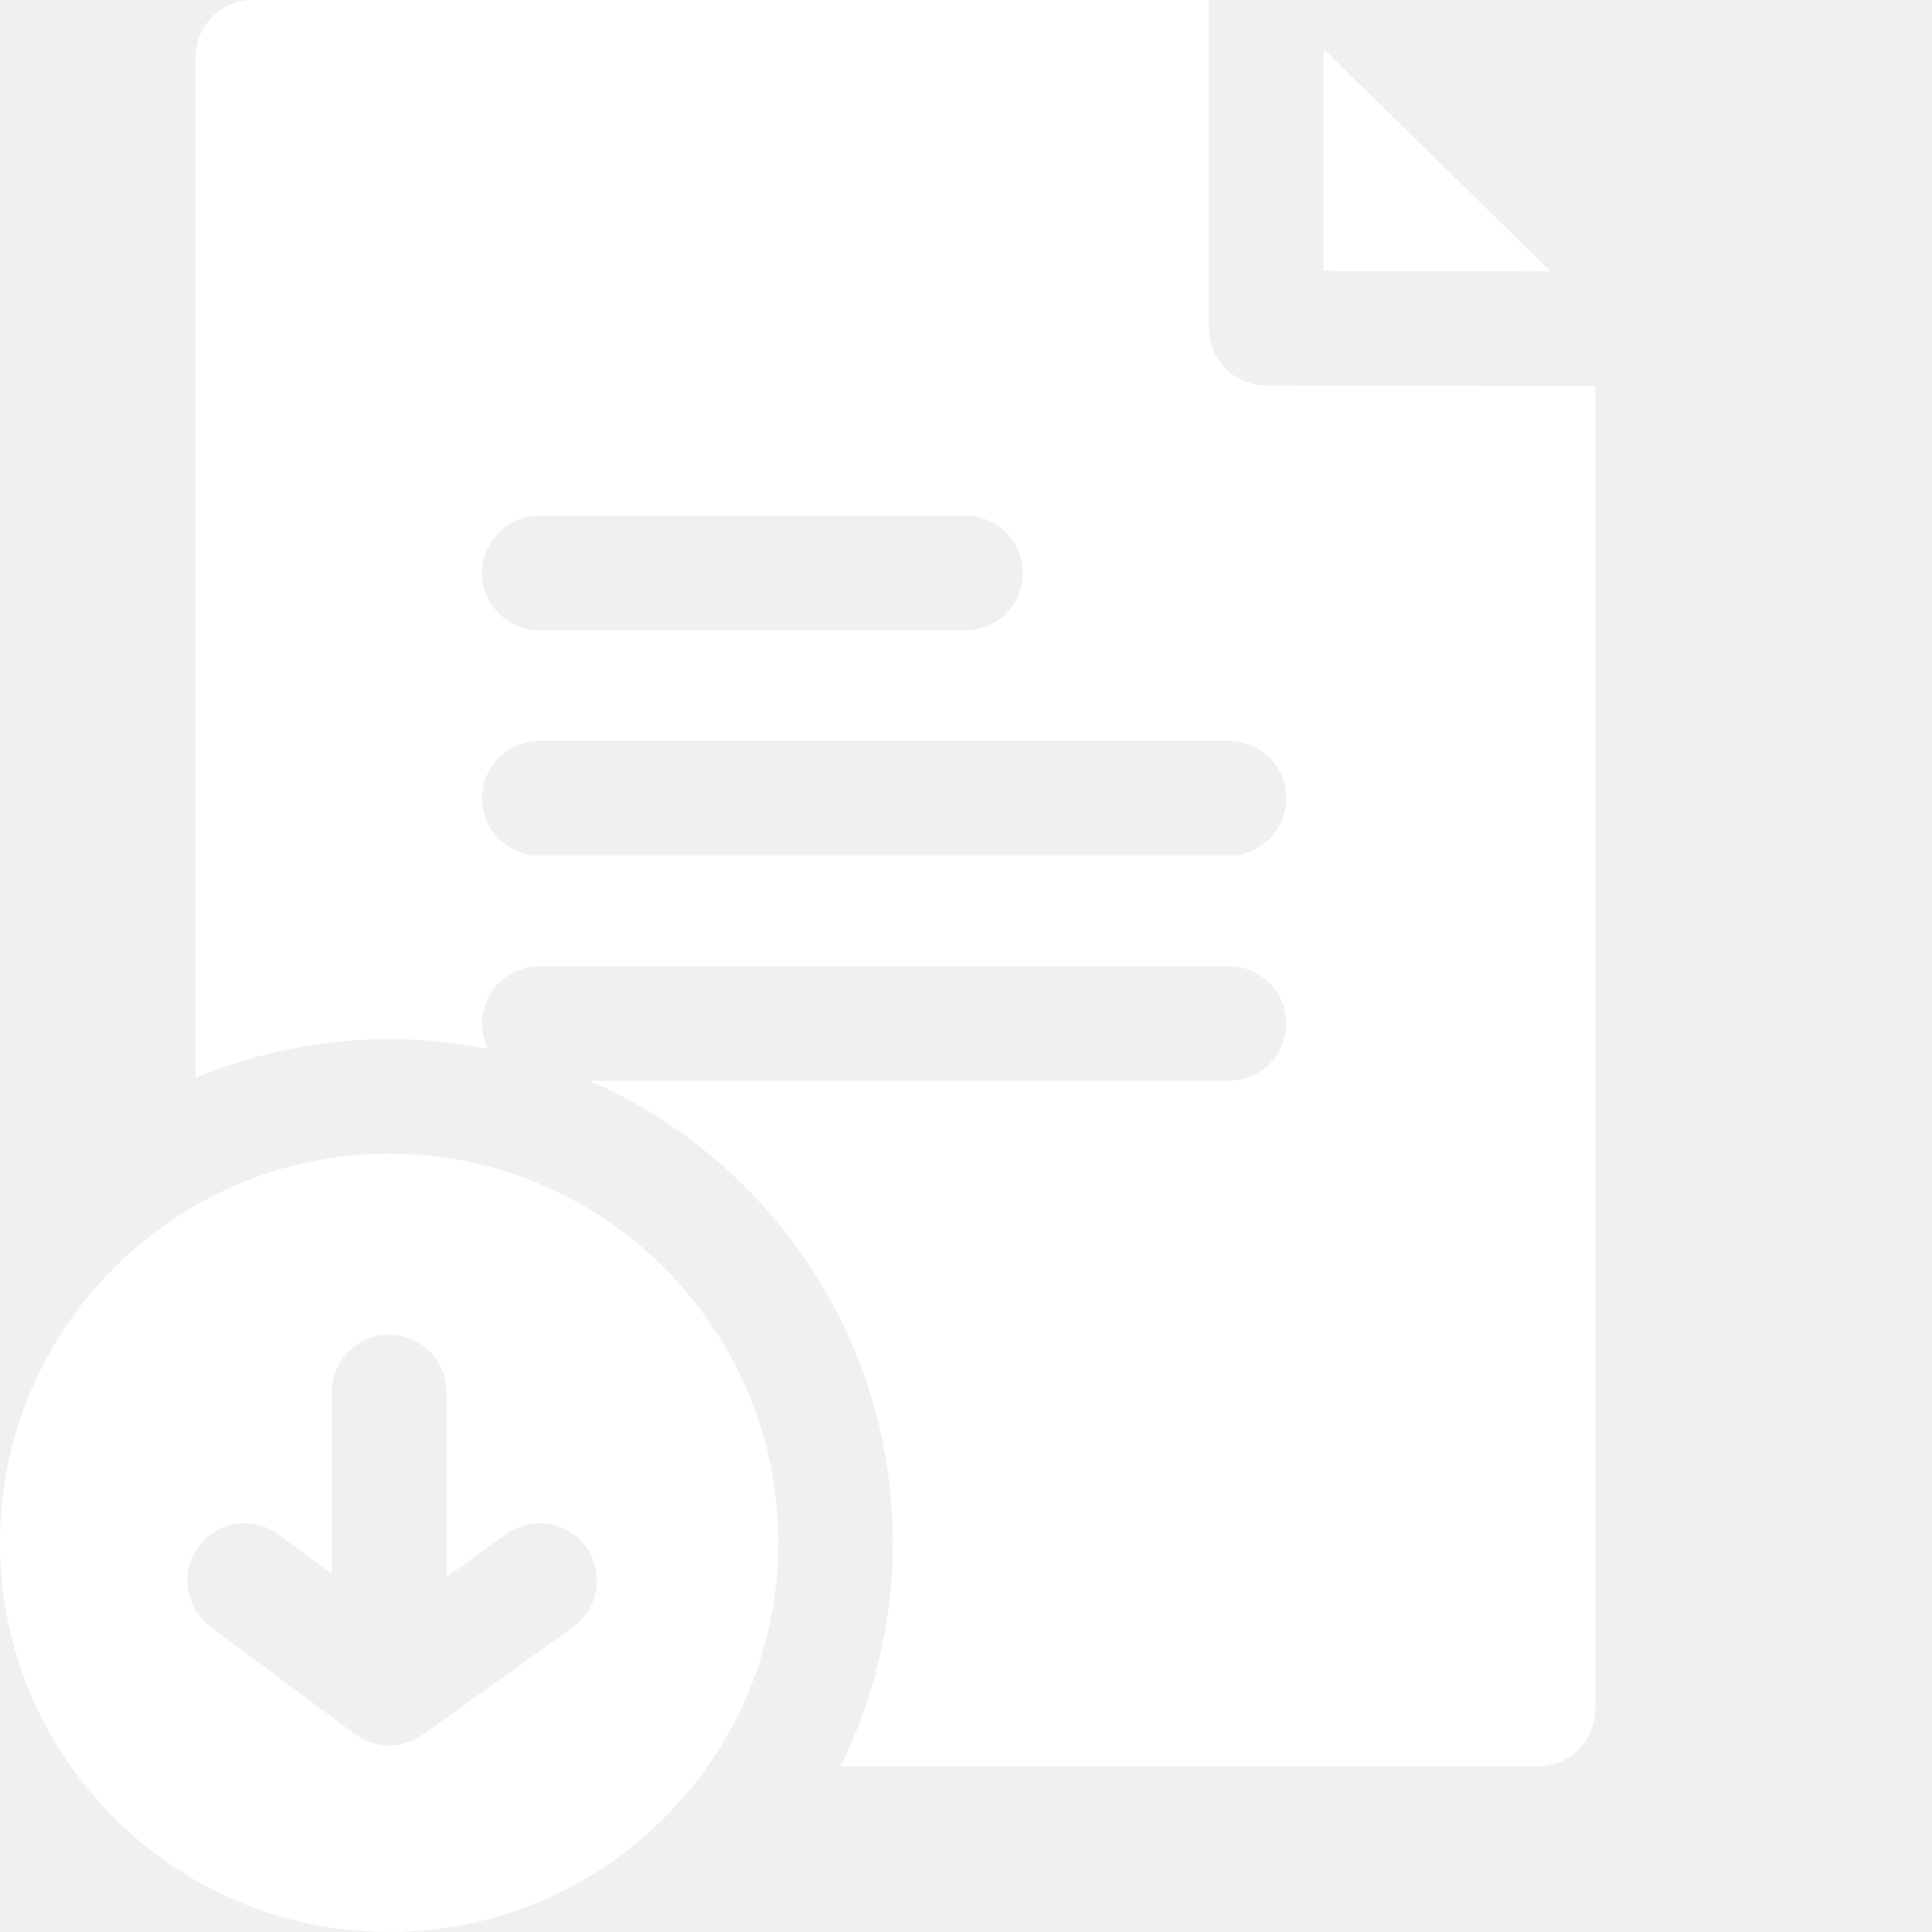
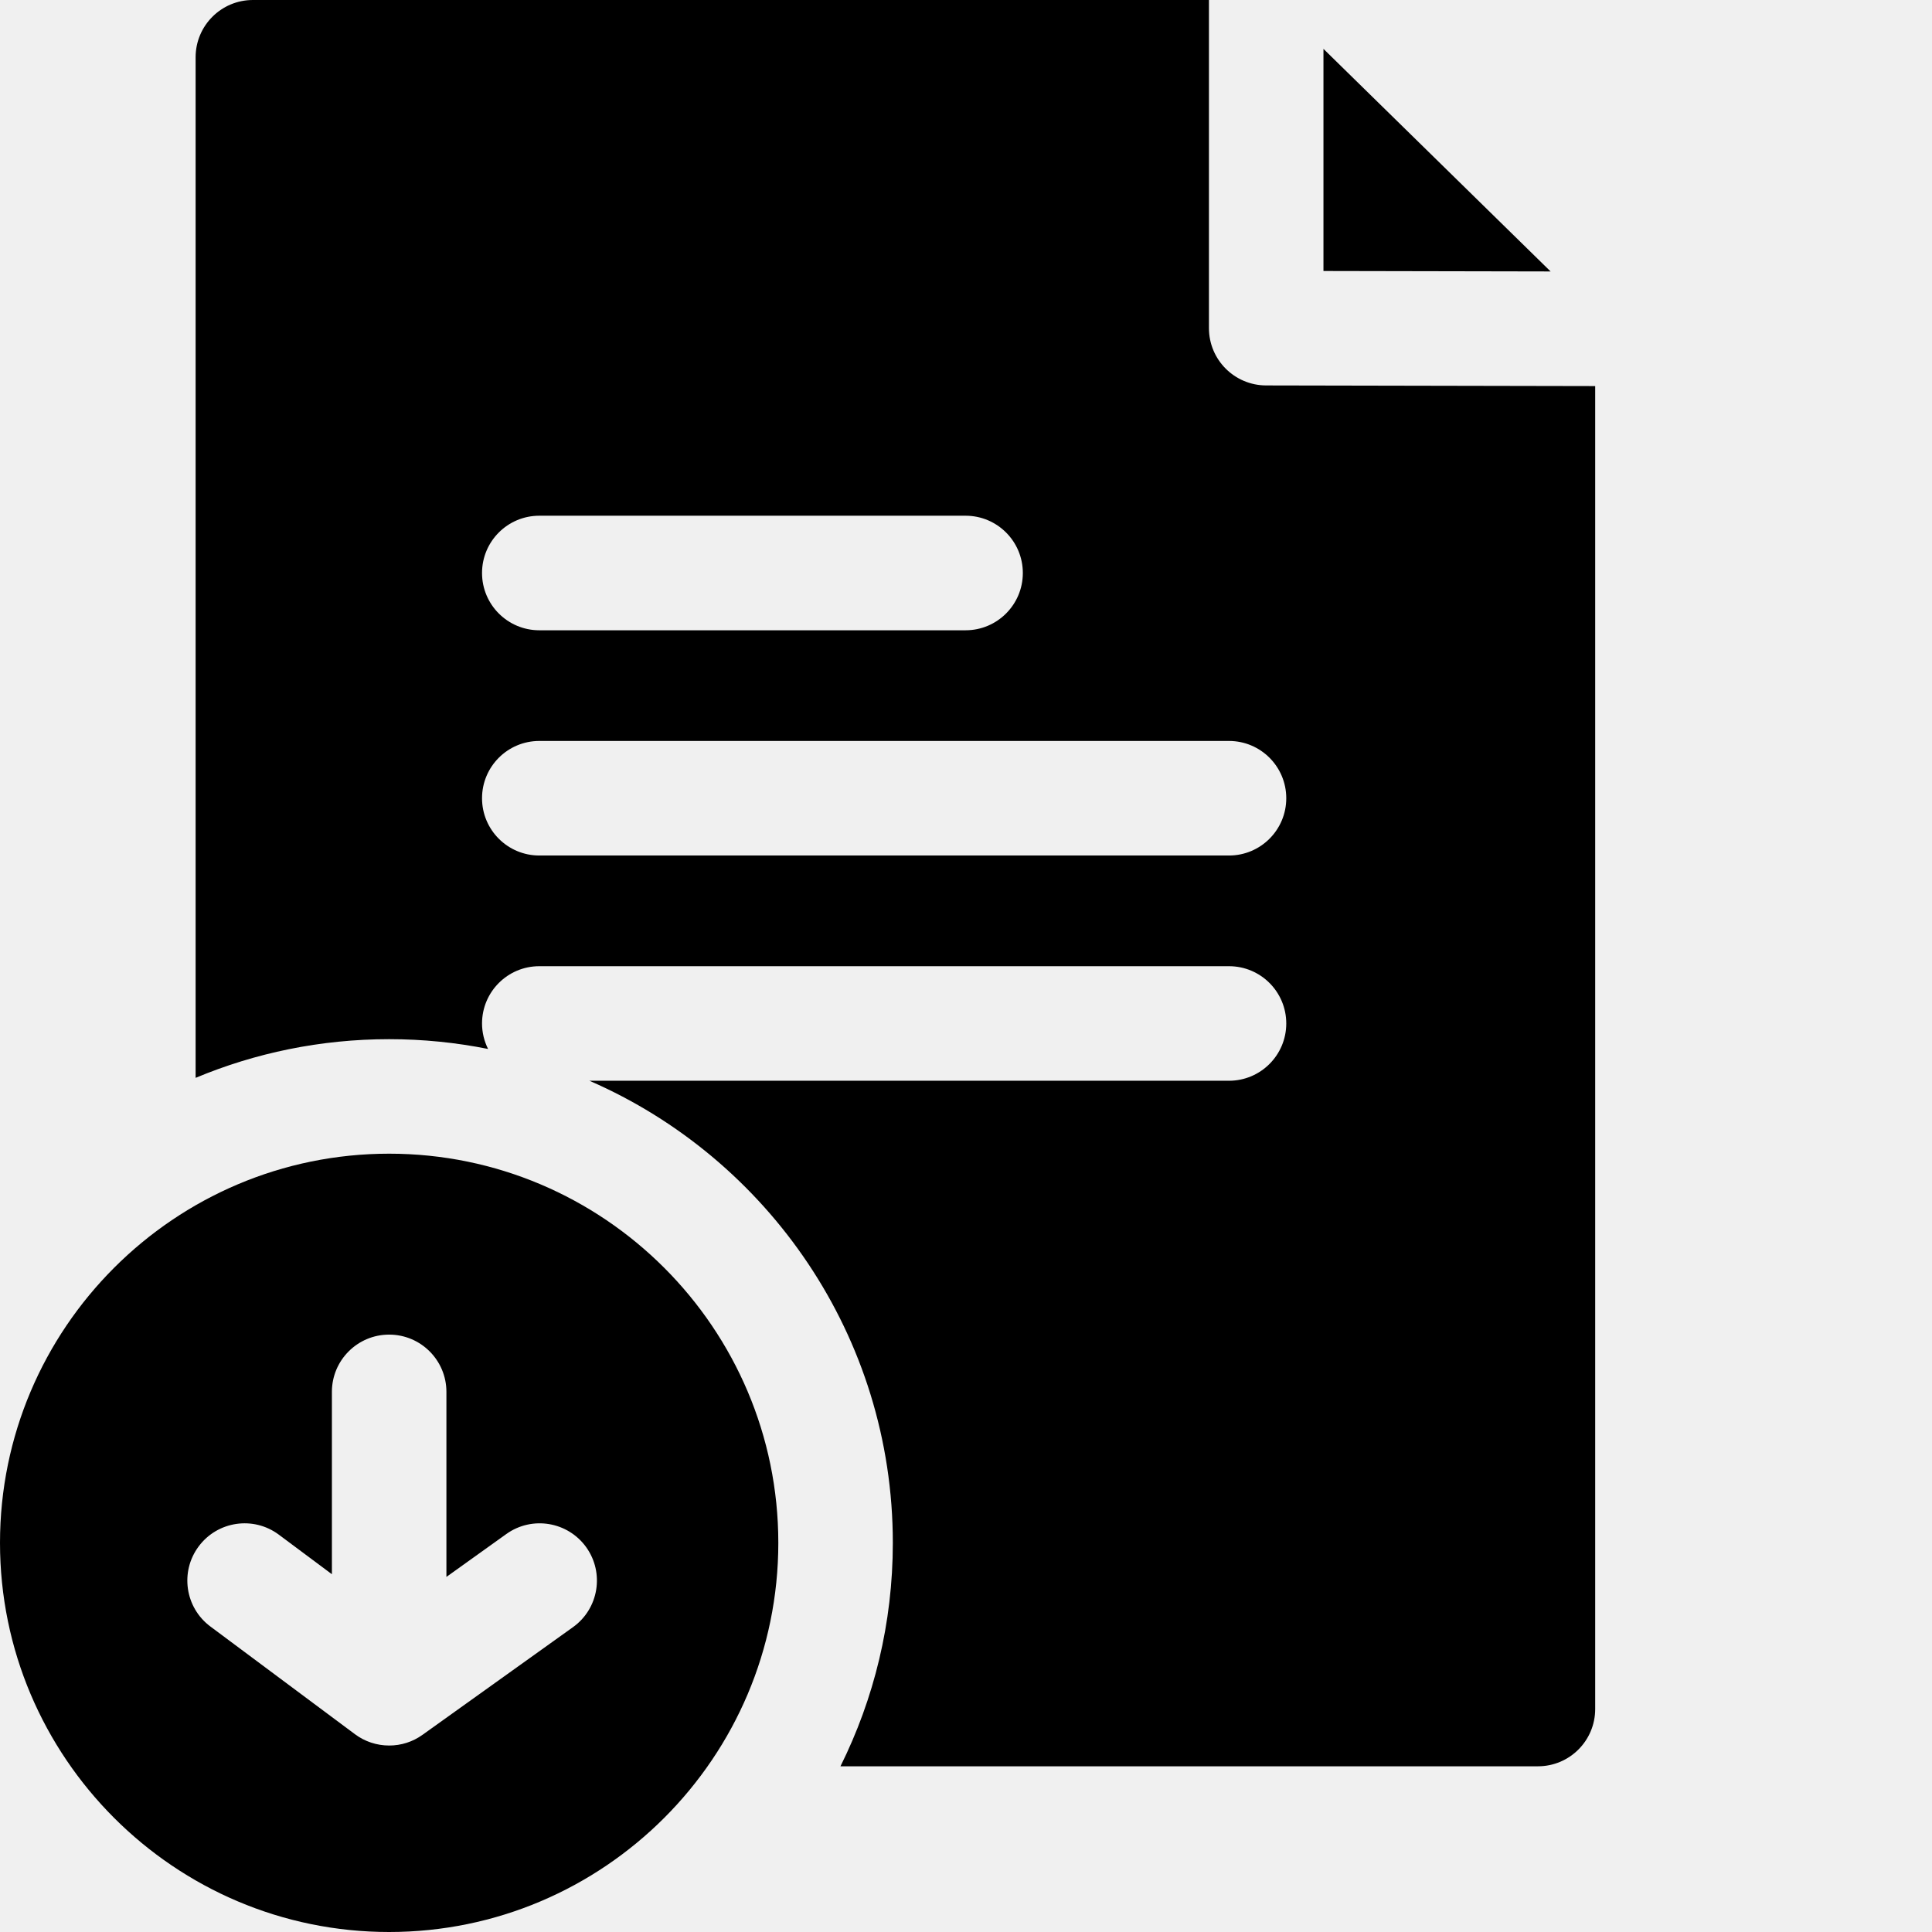
<svg xmlns="http://www.w3.org/2000/svg" width="48" height="48" viewBox="0 0 48 48" fill="none">
  <g clip-path="url(#clip0_1_2539)">
-     <path d="M32.881 6.733L38.524 6.744L32.881 1.214V6.733Z" fill="white" />
-     <path d="M31.456 9.576C30.671 9.574 30.036 8.938 30.036 8.153V0H6.283C5.497 0 4.86 0.637 4.86 1.423V26.779C6.341 26.16 7.965 25.818 9.668 25.818C10.509 25.818 11.331 25.902 12.126 26.061C12.028 25.864 11.976 25.648 11.976 25.428C11.976 24.642 12.613 24.005 13.399 24.005H30.534C31.32 24.005 31.957 24.642 31.957 25.428C31.957 26.214 31.319 26.851 30.534 26.851H14.644C19.076 28.779 22.182 33.199 22.182 38.332C22.182 40.324 21.713 42.209 20.881 43.883H38.21C38.996 43.883 39.632 43.246 39.632 42.46V9.592L31.456 9.576ZM25.412 14.236C25.412 15.022 24.775 15.659 23.99 15.659H13.399C12.613 15.659 11.976 15.022 11.976 14.236C11.976 13.45 12.613 12.813 13.399 12.813H23.99C24.775 12.813 25.412 13.45 25.412 14.236ZM30.534 21.255H13.399C12.613 21.255 11.976 20.618 11.976 19.832C11.976 19.046 12.613 18.409 13.399 18.409H30.534C31.32 18.409 31.957 19.046 31.957 19.832C31.957 20.618 31.32 21.255 30.534 21.255Z" fill="white" />
-     <path d="M19.337 38.332C19.337 33 15 28.663 9.668 28.663C4.337 28.663 0 33 0 38.332C0 43.663 4.337 48 9.668 48C15 48 19.337 43.663 19.337 38.332ZM14.236 40.426L10.496 43.102C10.255 43.275 9.965 43.368 9.668 43.367C9.362 43.367 9.064 43.269 8.819 43.086L5.227 40.41C4.597 39.941 4.467 39.049 4.936 38.42C5.405 37.789 6.297 37.659 6.927 38.128L8.246 39.111V34.58C8.246 33.795 8.883 33.158 9.668 33.158C10.454 33.158 11.091 33.795 11.091 34.58V39.178L12.58 38.112C13.219 37.655 14.107 37.803 14.565 38.441C15.022 39.081 14.874 39.969 14.236 40.426Z" fill="white" />
+     <path d="M32.881 6.733L38.524 6.744L32.881 1.214V6.733Z" fill="currentColor" />
+     <path d="M31.456 9.576C30.671 9.574 30.036 8.938 30.036 8.153V0H6.283C5.497 0 4.86 0.637 4.86 1.423V26.779C6.341 26.16 7.965 25.818 9.668 25.818C10.509 25.818 11.331 25.902 12.126 26.061C12.028 25.864 11.976 25.648 11.976 25.428C11.976 24.642 12.613 24.005 13.399 24.005H30.534C31.32 24.005 31.957 24.642 31.957 25.428C31.957 26.214 31.319 26.851 30.534 26.851H14.644C19.076 28.779 22.182 33.199 22.182 38.332C22.182 40.324 21.713 42.209 20.881 43.883H38.21C38.996 43.883 39.632 43.246 39.632 42.46V9.592L31.456 9.576ZM25.412 14.236C25.412 15.022 24.775 15.659 23.99 15.659H13.399C12.613 15.659 11.976 15.022 11.976 14.236C11.976 13.45 12.613 12.813 13.399 12.813H23.99C24.775 12.813 25.412 13.45 25.412 14.236ZM30.534 21.255H13.399C12.613 21.255 11.976 20.618 11.976 19.832C11.976 19.046 12.613 18.409 13.399 18.409H30.534C31.32 18.409 31.957 19.046 31.957 19.832C31.957 20.618 31.32 21.255 30.534 21.255Z" fill="currentColor" />
+     <path d="M19.337 38.332C19.337 33 15 28.663 9.668 28.663C4.337 28.663 0 33 0 38.332C0 43.663 4.337 48 9.668 48C15 48 19.337 43.663 19.337 38.332ZM14.236 40.426L10.496 43.102C10.255 43.275 9.965 43.368 9.668 43.367C9.362 43.367 9.064 43.269 8.819 43.086L5.227 40.41C4.597 39.941 4.467 39.049 4.936 38.42C5.405 37.789 6.297 37.659 6.927 38.128L8.246 39.111V34.58C8.246 33.795 8.883 33.158 9.668 33.158C10.454 33.158 11.091 33.795 11.091 34.58V39.178L12.58 38.112C13.219 37.655 14.107 37.803 14.565 38.441C15.022 39.081 14.874 39.969 14.236 40.426Z" fill="currentColor" />
  </g>
  <defs>
    <clipPath id="clip0_1_2539">
-       <rect width="48" height="48" fill="white" />
+       <rect width="48" height="48" fill="currentColor" />
    </clipPath>
  </defs>
</svg>
